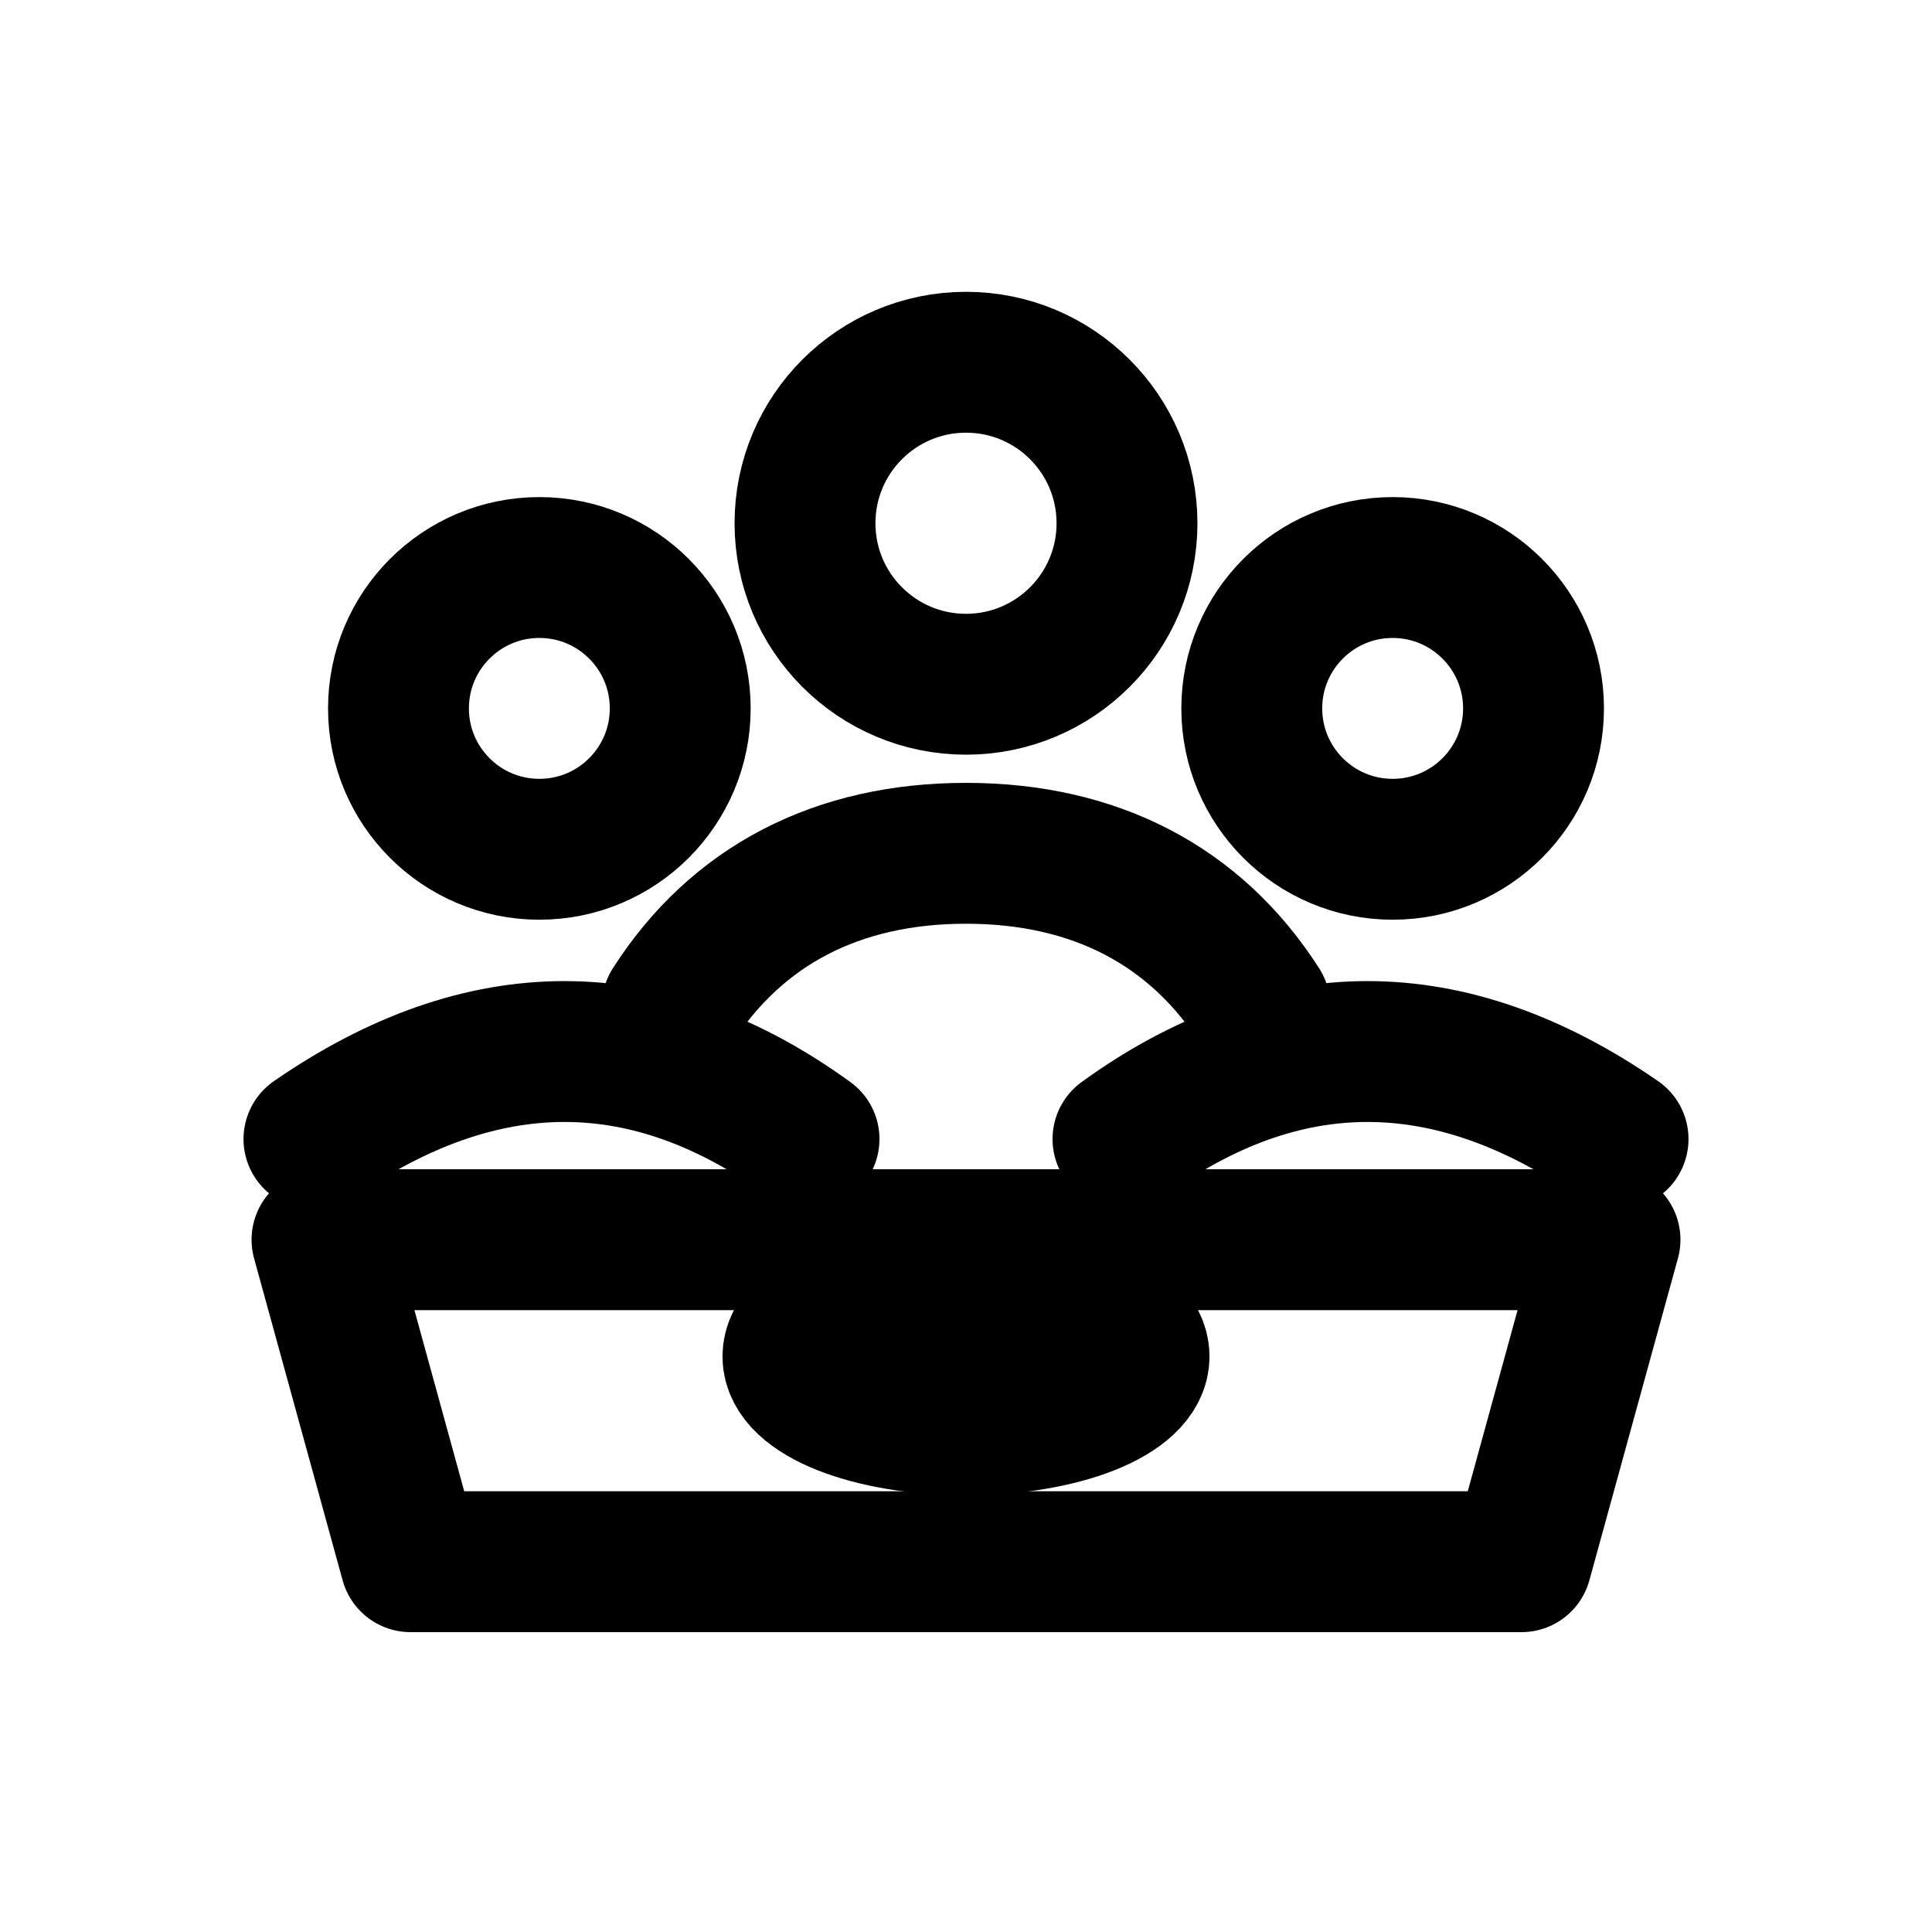
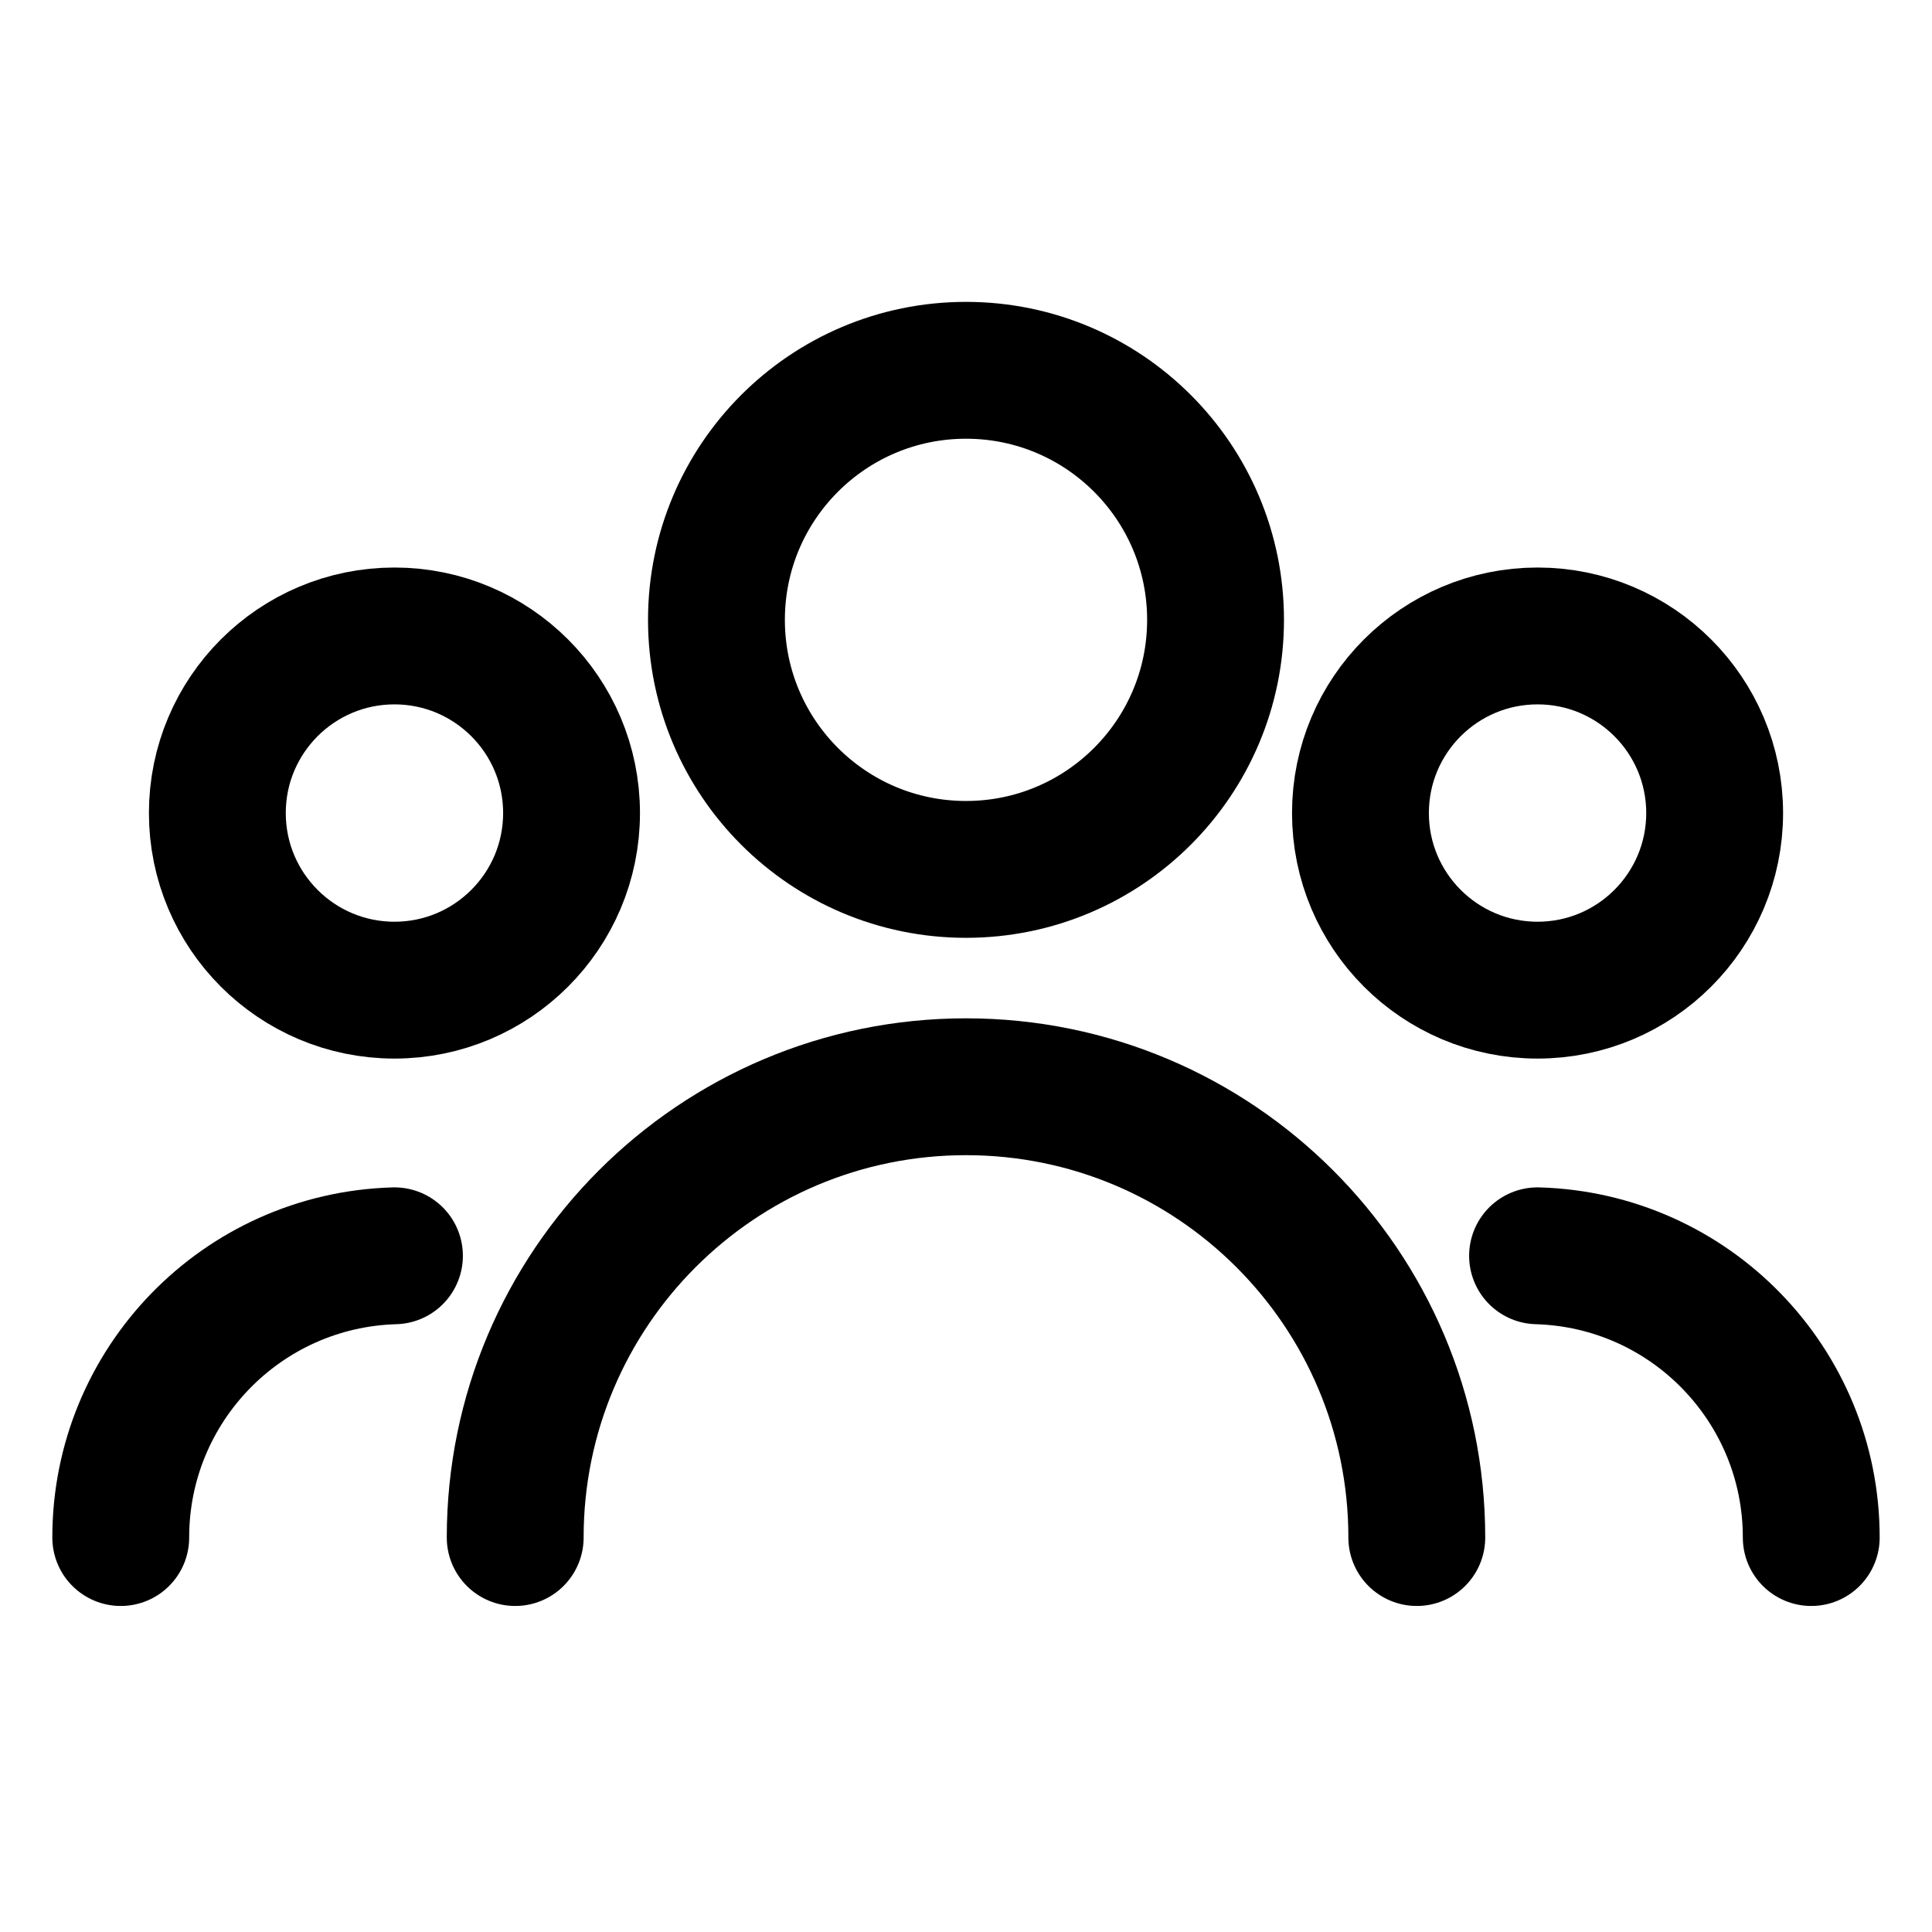
<svg xmlns="http://www.w3.org/2000/svg" viewBox="0 0 24 24">
-   <g fill="none" stroke="#000" stroke-width="1.75" stroke-linecap="round" stroke-linejoin="round">
-     <circle cx="12" cy="6.5" r="2" />
-     <circle cx="6.7" cy="8.8" r="1.75" />
-     <circle cx="17.3" cy="8.8" r="1.75" />
-     <path d="M8.35 12.5c.8-1.25 2.05-1.9 3.65-1.9s2.85.65 3.65 1.9M3.9 14.15c2.1-1.45 4.15-1.45 6.15 0M13.95 14.15c2-1.45 4.05-1.45 6.15 0" />
-     <path d="M4 15.4h16l-1.1 4H5.1z" />
-     <ellipse cx="12" cy="16.85" rx="2.15" ry=".85" />
+   <g fill="none" stroke="#000" stroke-width="1.7" stroke-linecap="round" stroke-linejoin="round">
+     <circle cx="4.9" cy="10.1" r="2.2" />
+     <path d="M1.5 19.1a3.5 3.5 0 0 1 3.4-3.5" />
+     <circle cx="19.1" cy="10.1" r="2.2" />
+     <path d="M22.5 19.1a3.5 3.5 0 0 0-3.4-3.5" />
+     <circle cx="12" cy="7.7" r="3.1" />
+     <path d="M6.4 19.1a5.6 5.6 0 0 1 11.2 0" />
  </g>
</svg>
